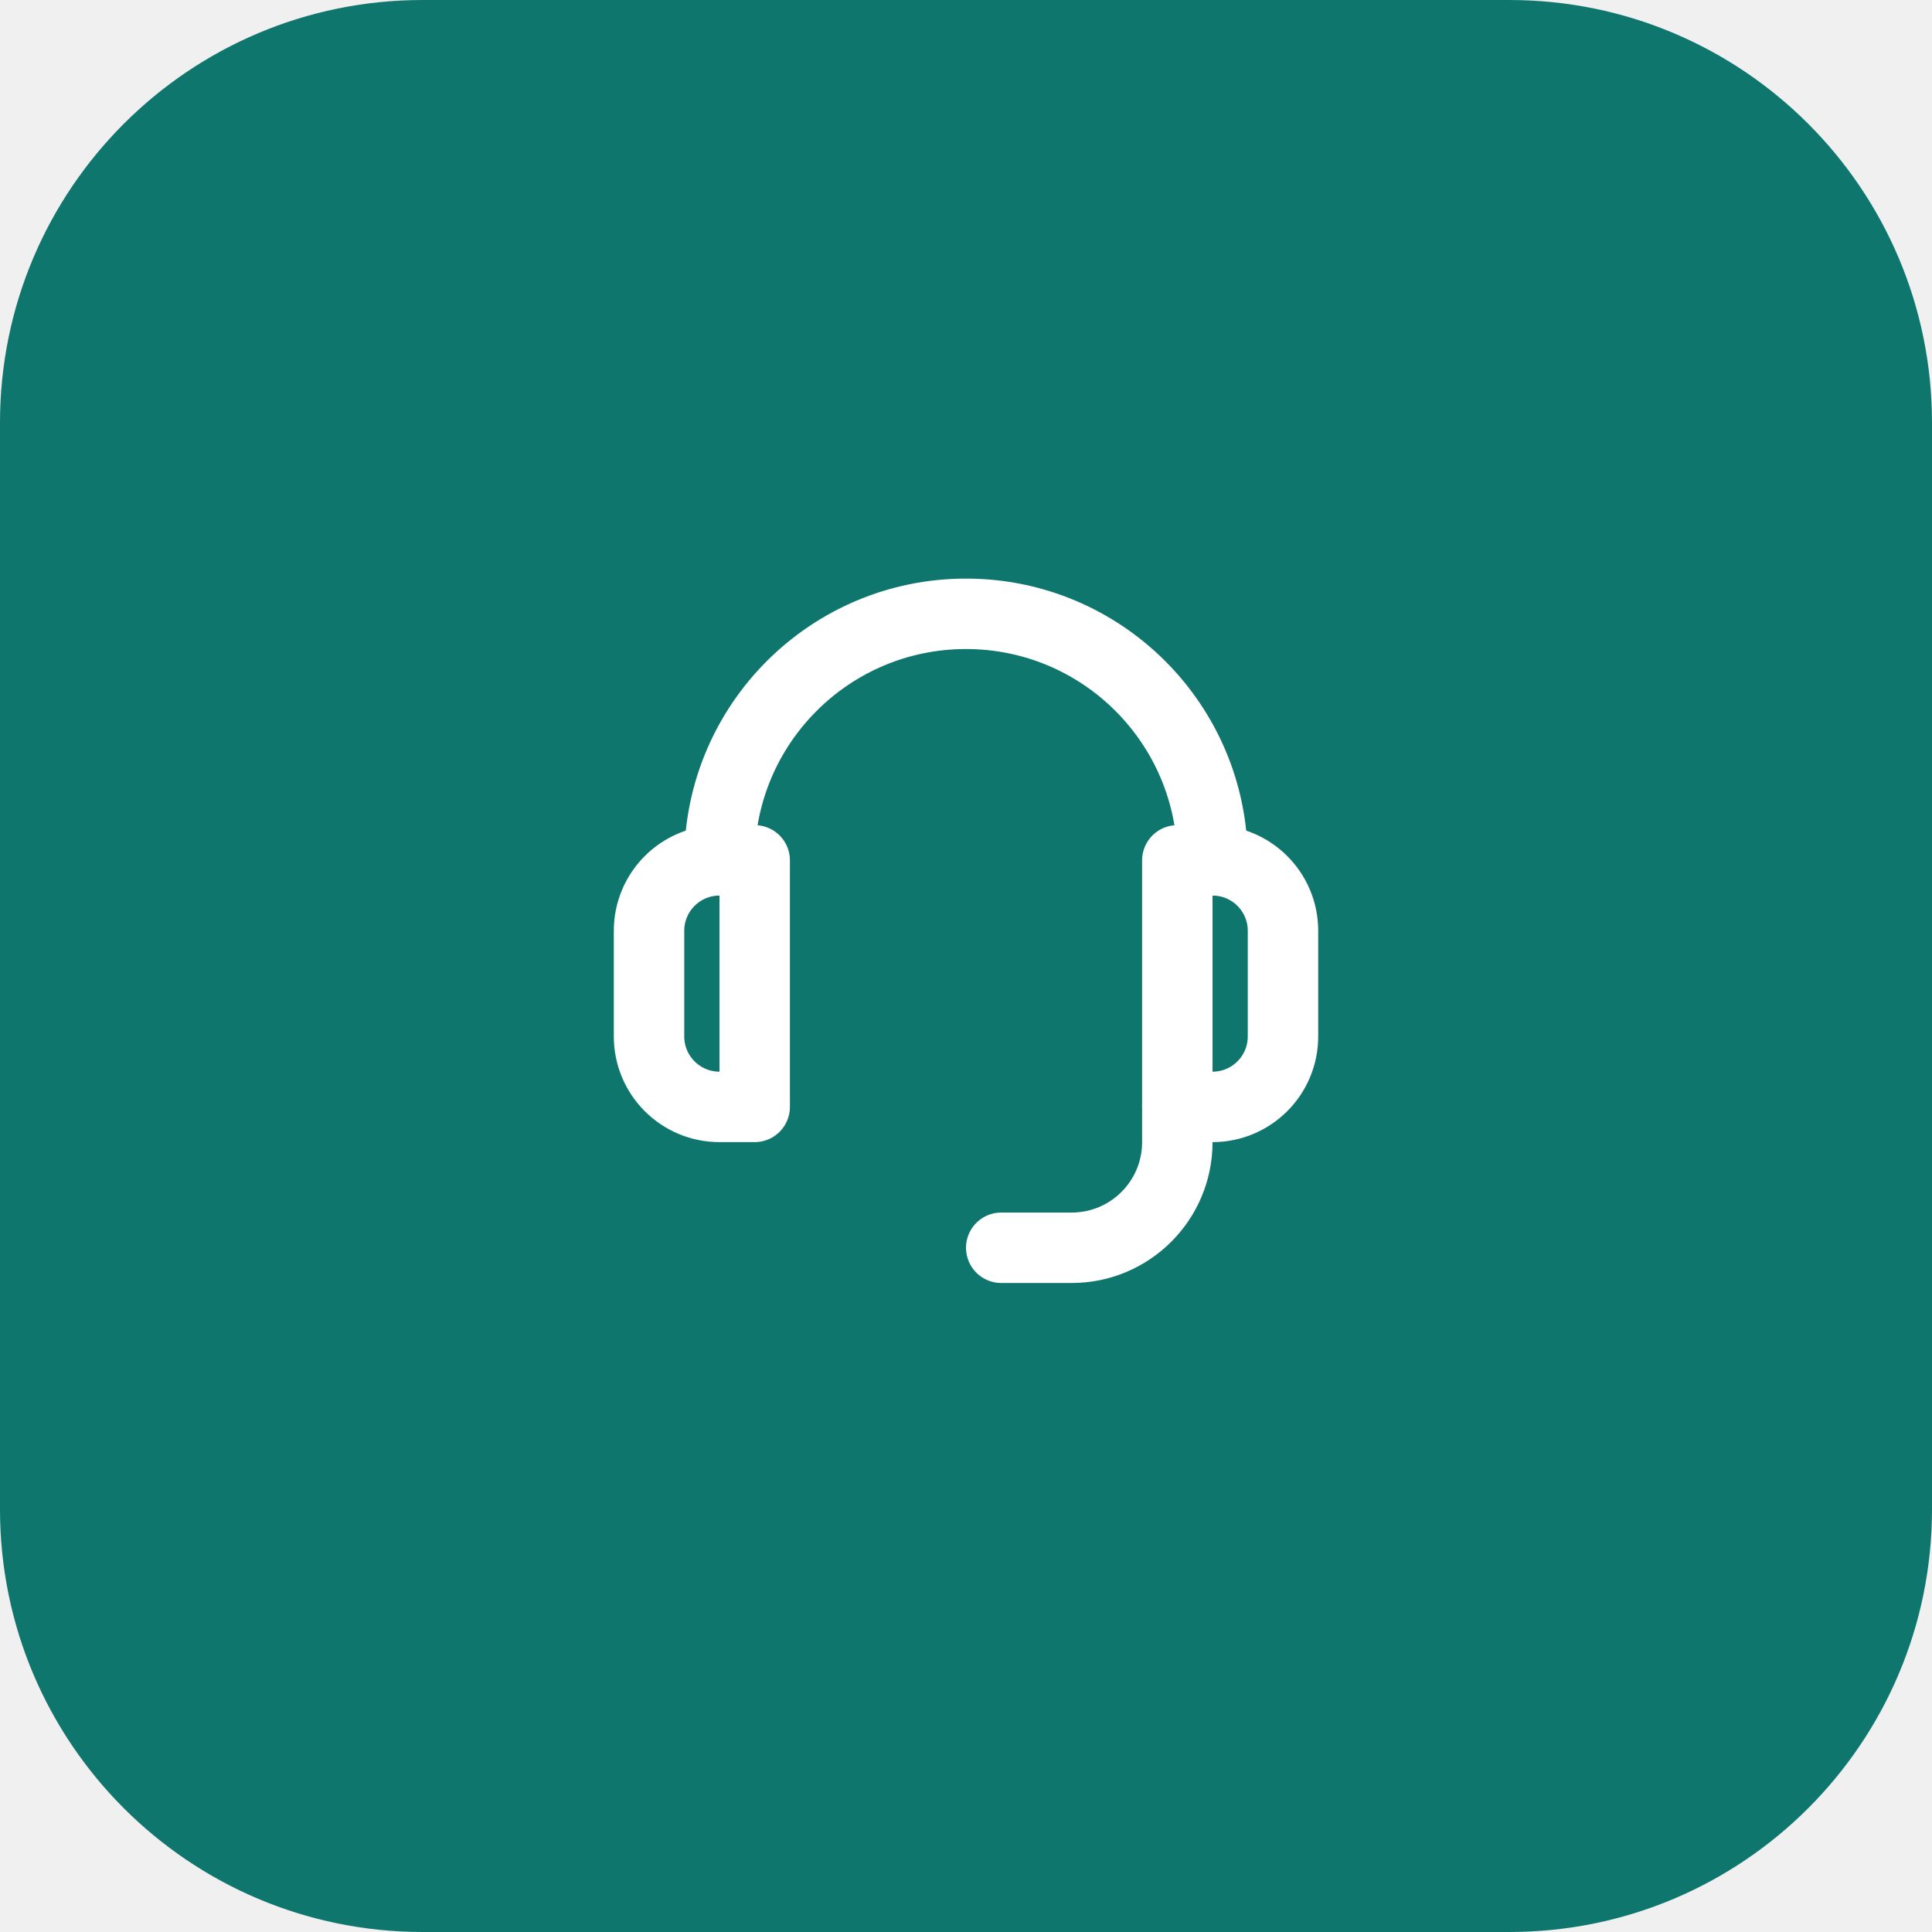
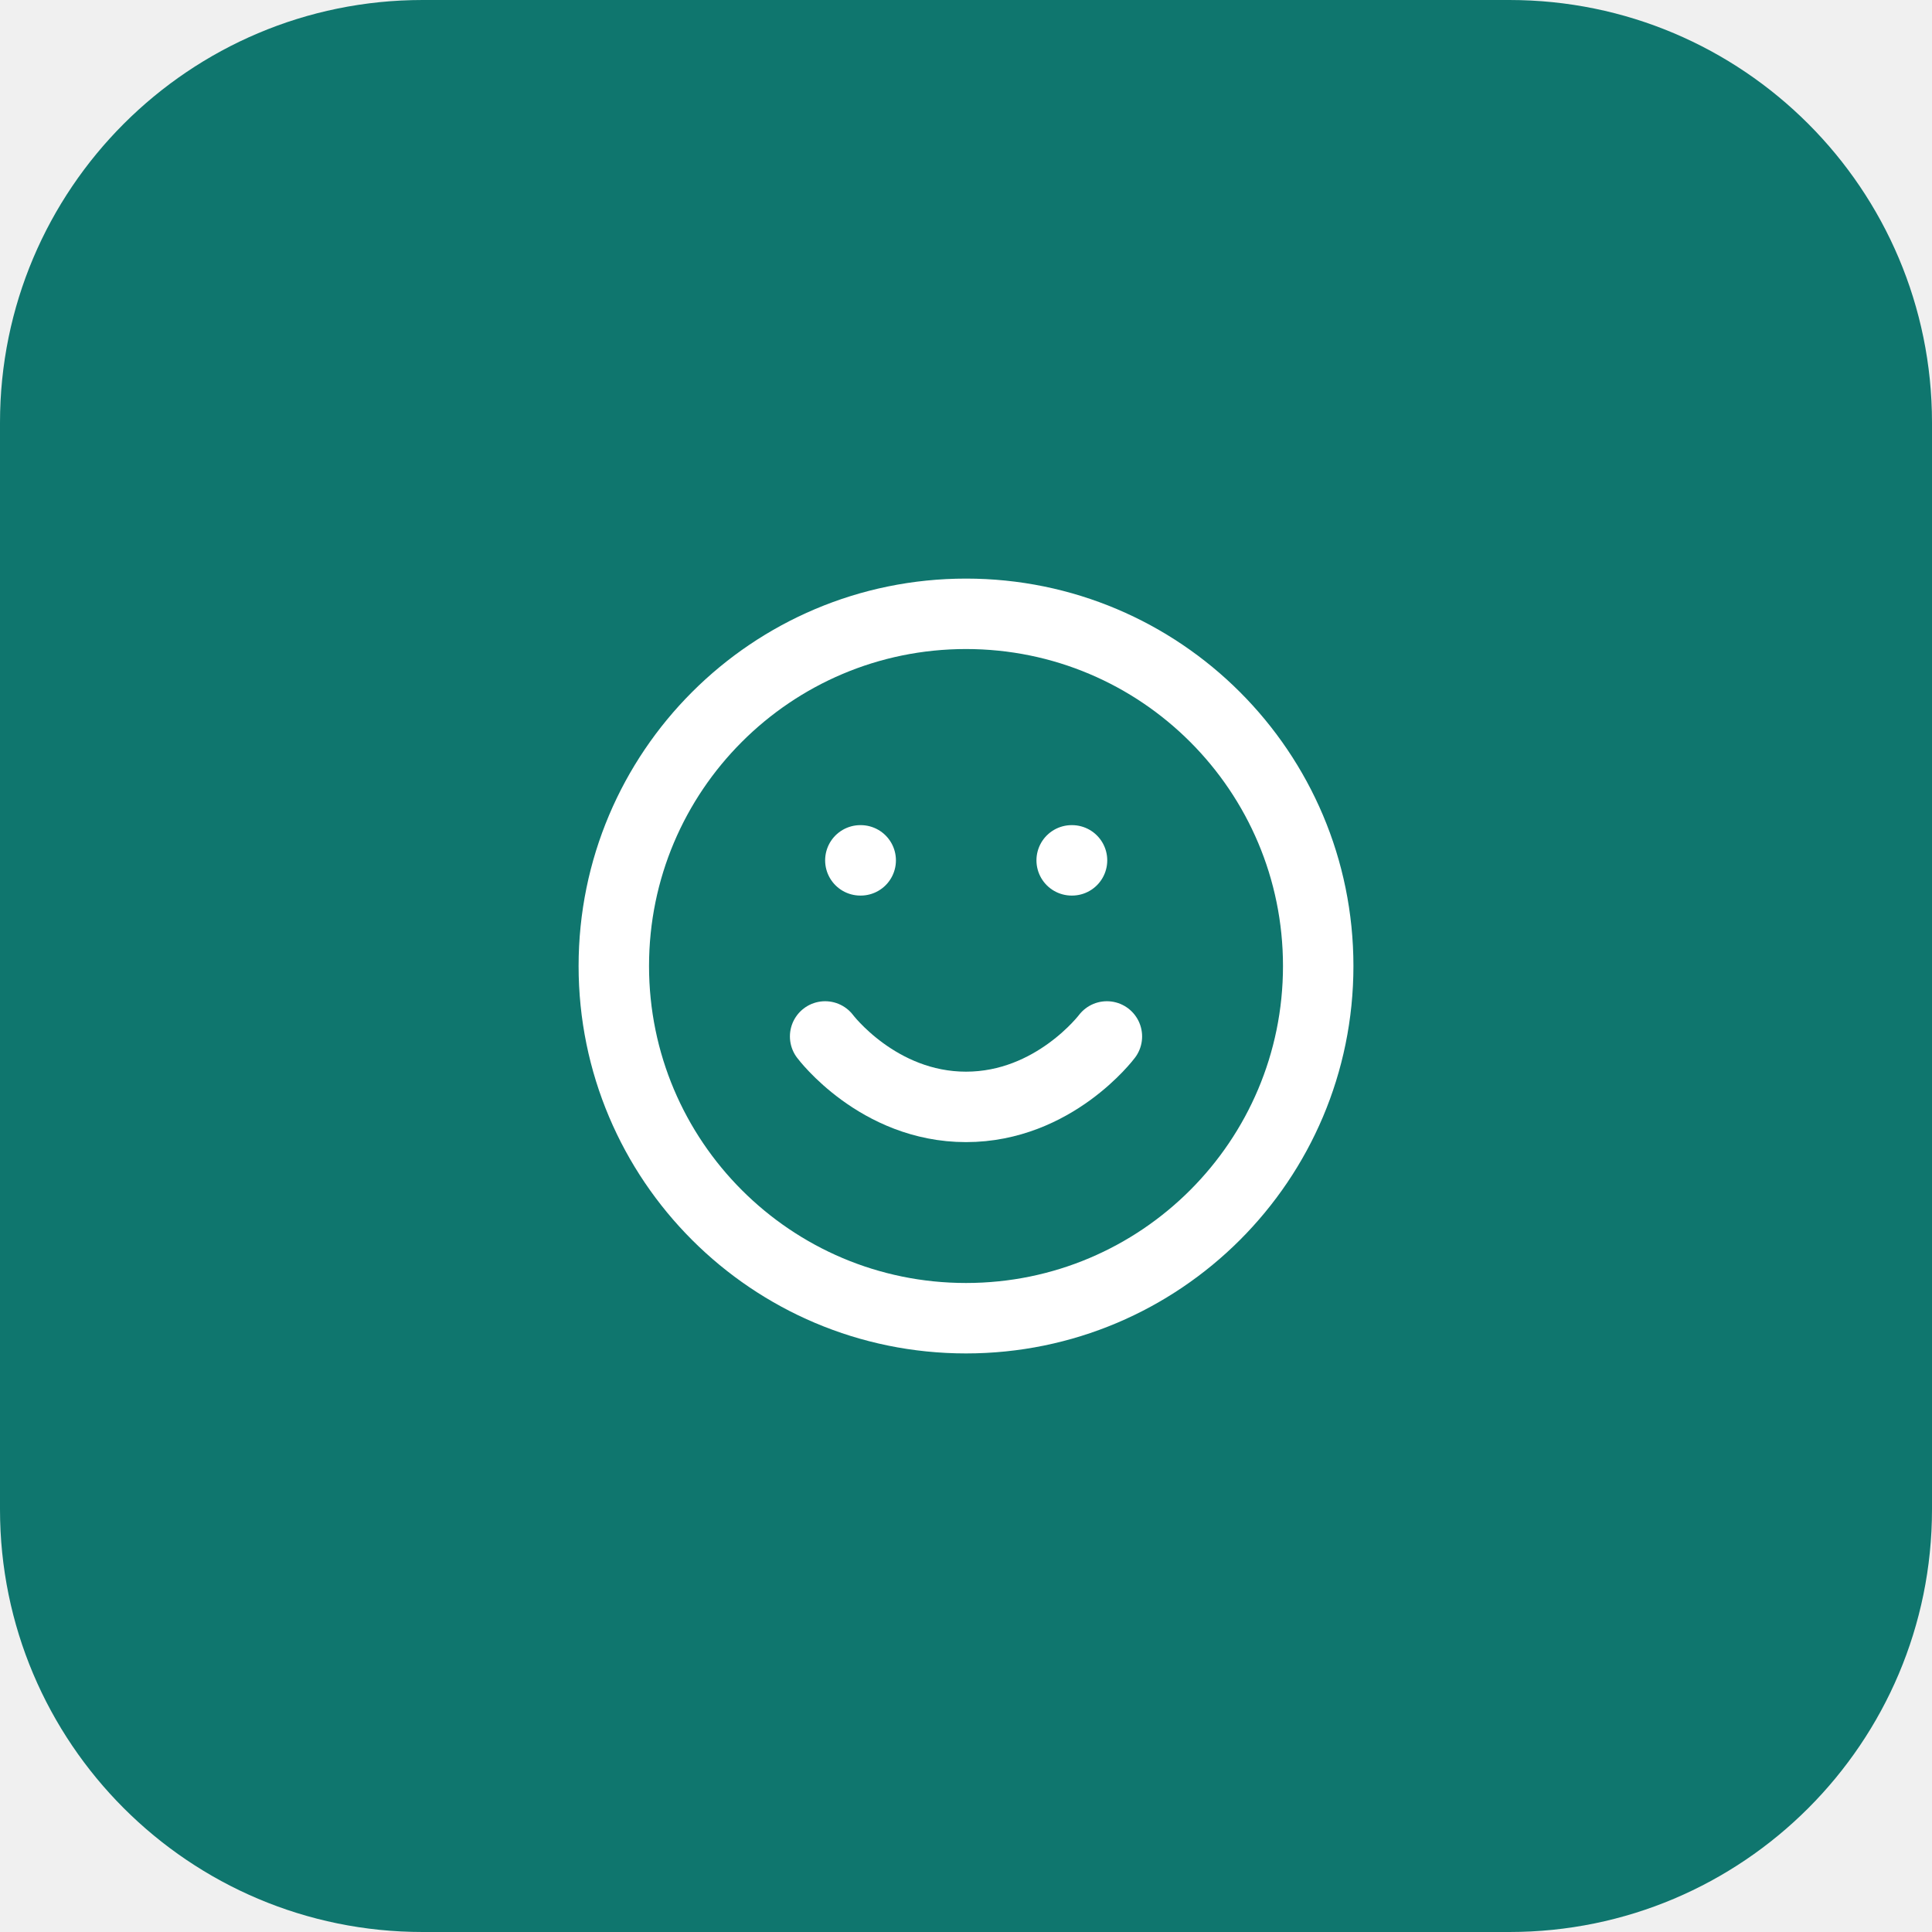
- <svg xmlns="http://www.w3.org/2000/svg" width="64" height="64" viewBox="0 0 64 64" role="img" aria-label="Helpdesk">
+ <svg xmlns="http://www.w3.org/2000/svg" width="64" height="64" viewBox="0 0 64 64" role="img" aria-label="Satisfaction">
  <rect width="64" height="64" rx="14" fill="#0F766E" />
  <g transform="translate(18 18) scale(1.1667)" stroke="#FFFFFF" fill="none" stroke-width="2" stroke-linecap="round" stroke-linejoin="round">
-     <path d="M3 11v3a2 2 0 0 0 2 2h1v-7H5a2 2 0 0 0-2 2z" />
-     <path d="M21 11v3a2 2 0 0 1-2 2h-1v-7h1a2 2 0 0 1 2 2z" />
-     <path d="M5 9a7 7 0 0 1 14 0" />
-     <path d="M18 16v1a3 3 0 0 1-3 3h-2" />
+     <circle cx="12" cy="12" r="10" />
+     <path d="M8 14s1.5 2 4 2 4-2 4-2" />
+     <line x1="9" x2="9.01" y1="9" y2="9" />
+     <line x1="15" x2="15.01" y1="9" y2="9" />
  </g>
</svg>
